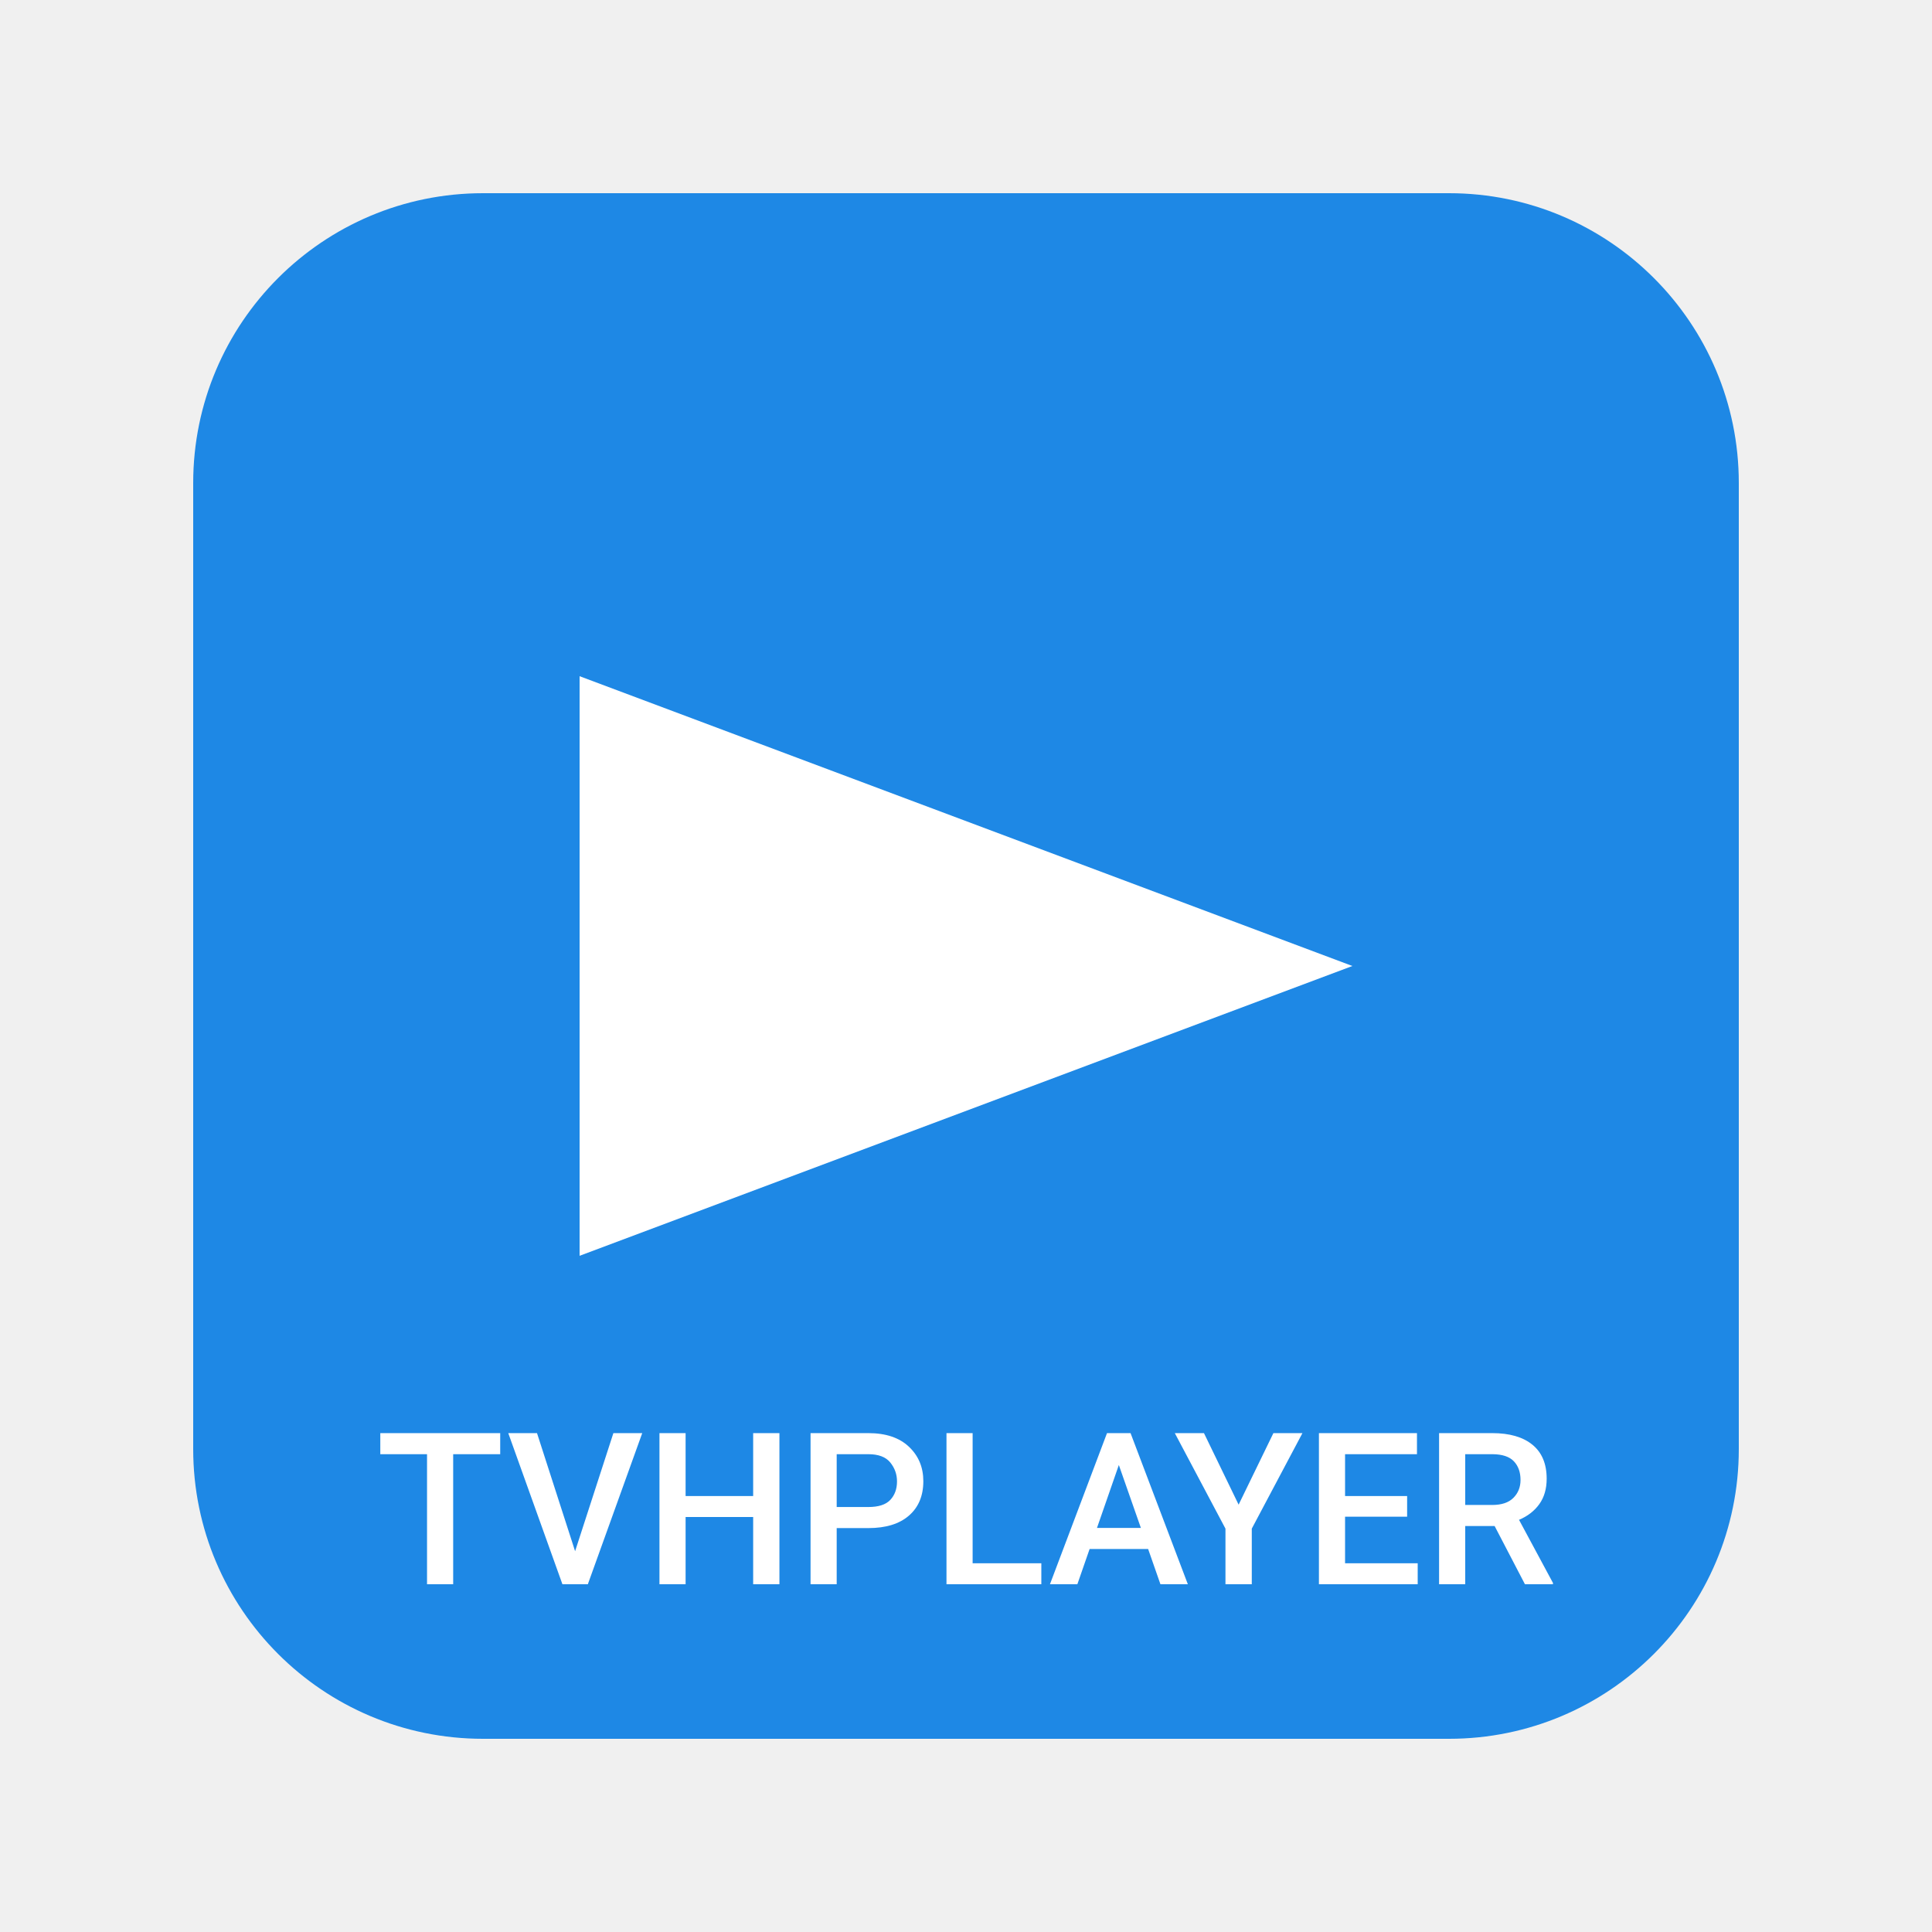
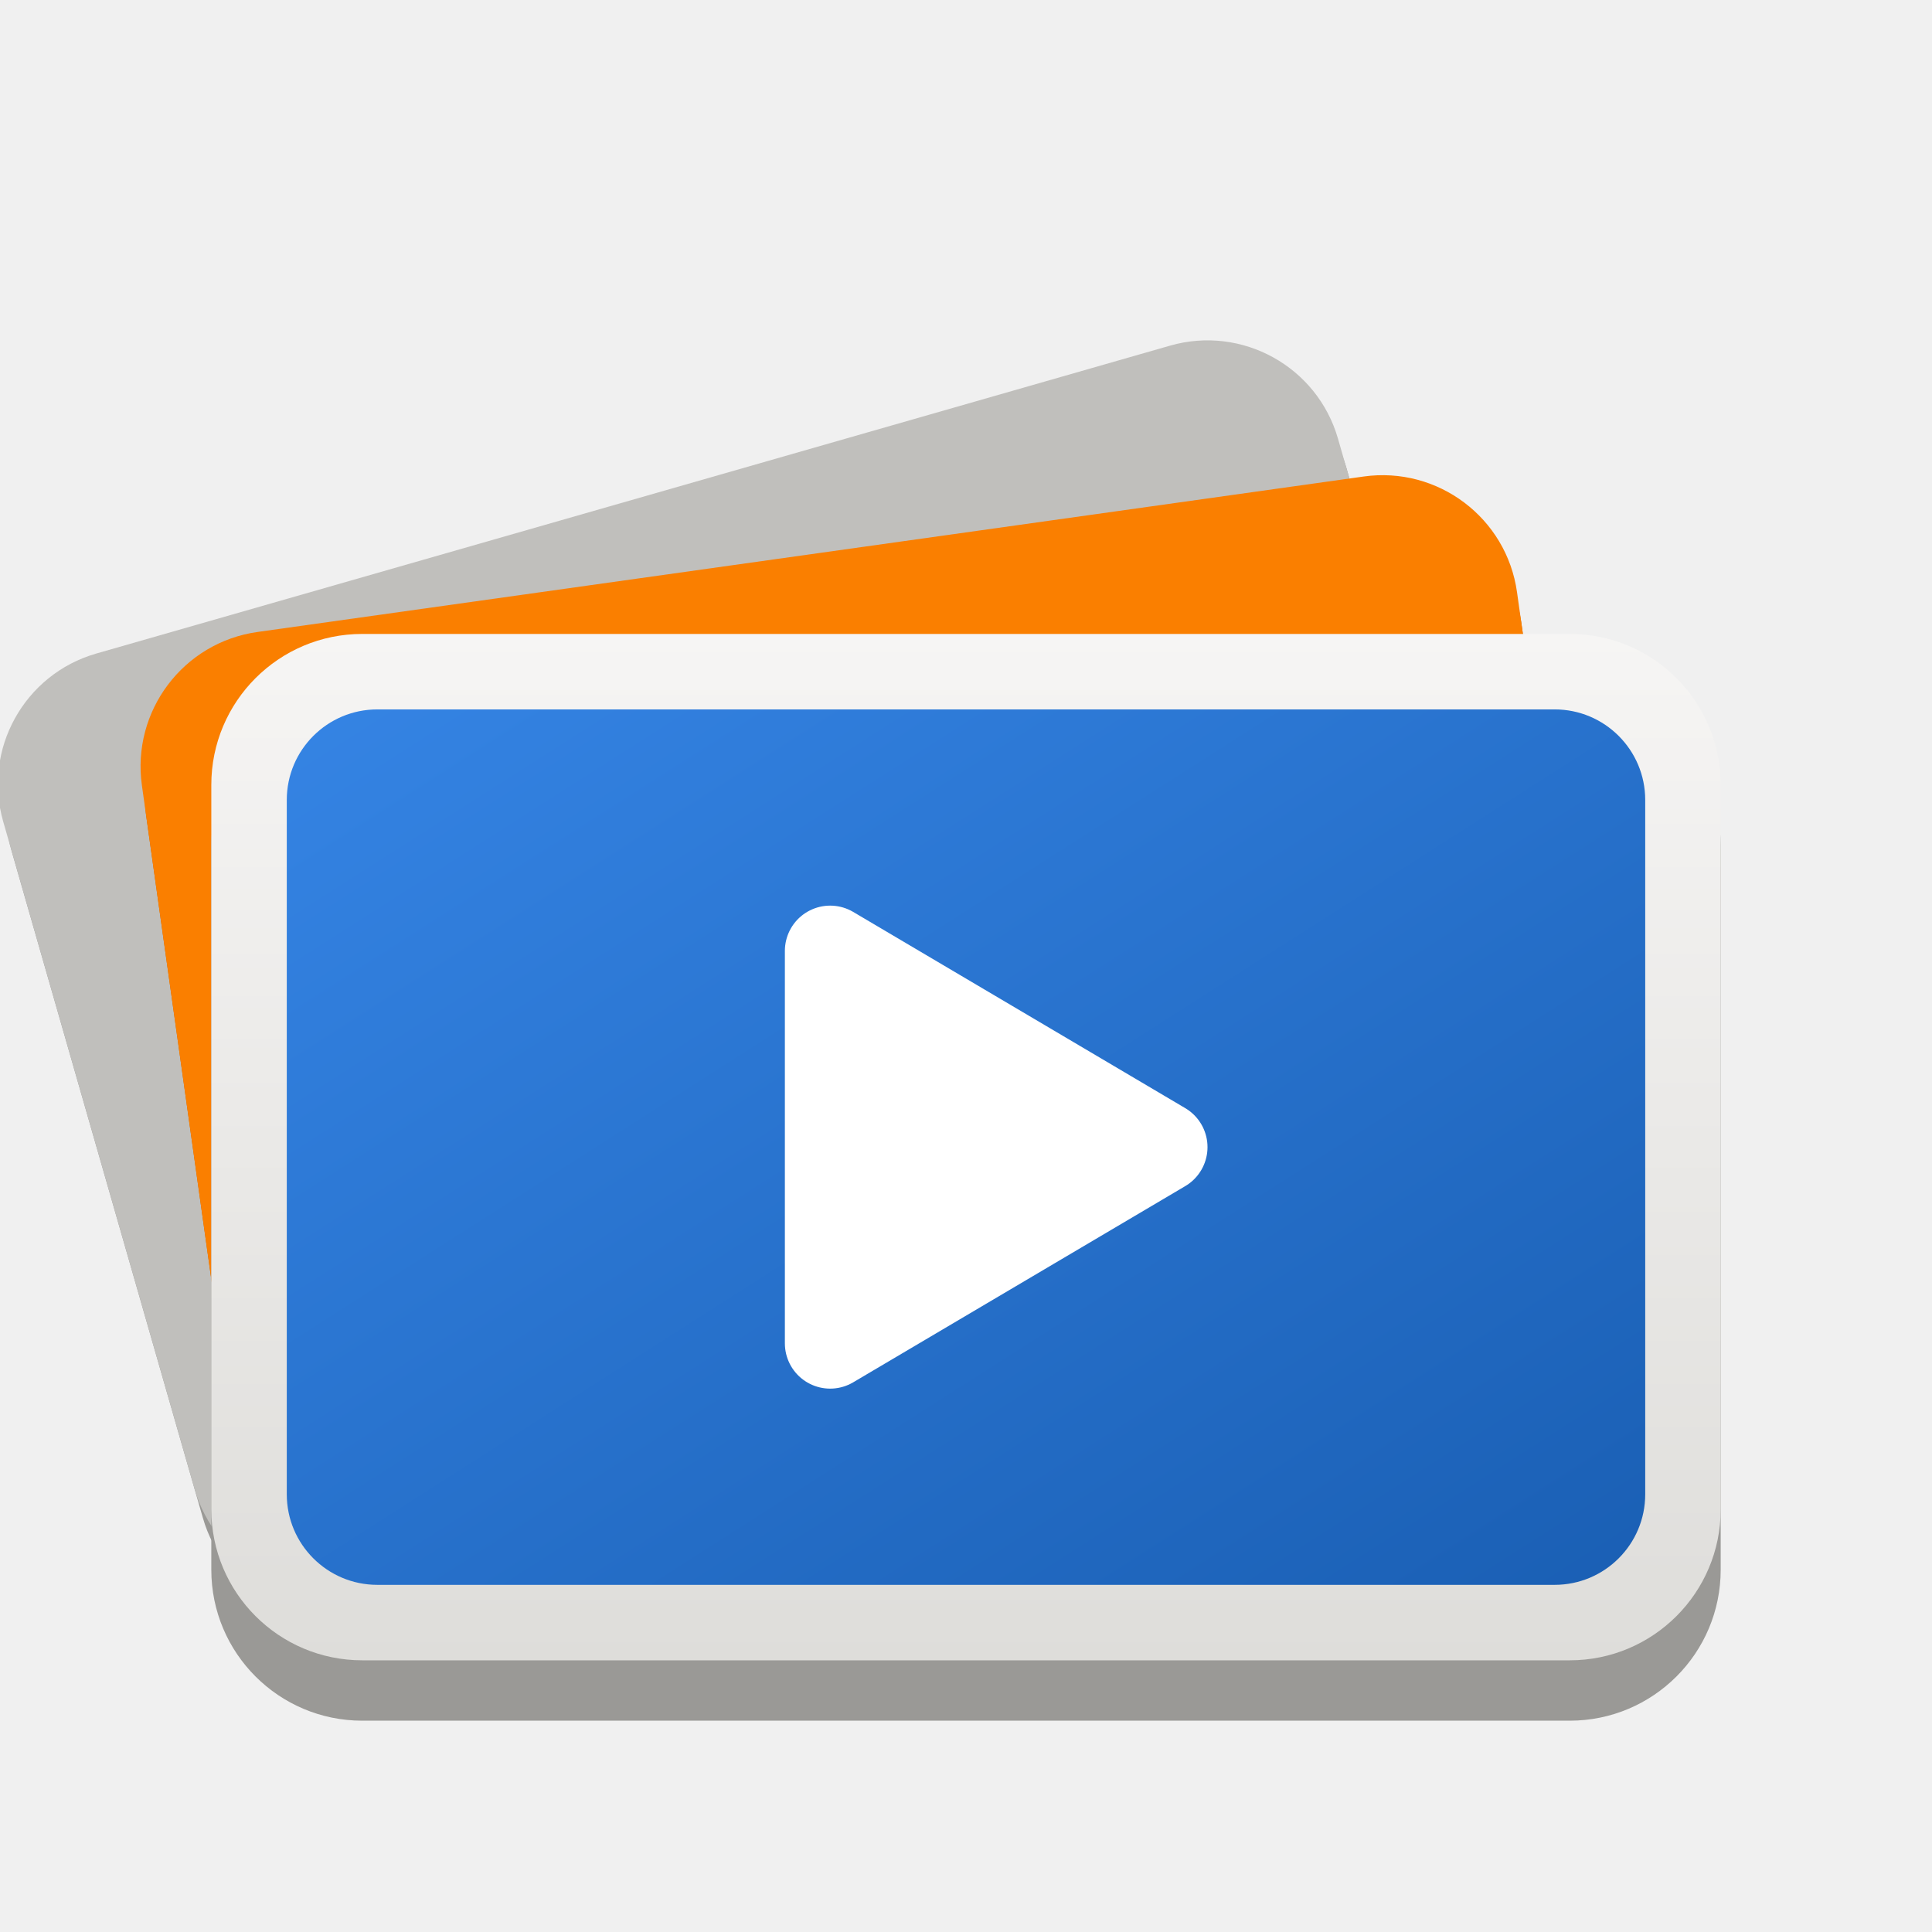
- <svg xmlns="http://www.w3.org/2000/svg" viewBox="0 0 500 500">
-   <rect x="50" y="50" width="400" height="400" rx="75" ry="75" fill="#1e88e5" />
-   <polygon points="150,175 150,325 350,250" fill="white" />
-   <text x="250" y="410" font-size="55" font-family="Roboto" font-weight="500" text-anchor="middle" fill="white">TVHPLAYER</text>
+ <svg xmlns="http://www.w3.org/2000/svg" width="240" height="240" viewBox="0 0 128 128">
+   <defs>
+     <linearGradient id="scr" x1="0" y1="0" x2="1" y2="1">
+       <stop offset="0" stop-color="#3584e4" />
+       <stop offset="1" stop-color="#1a5fb4" />
+     </linearGradient>
+     <linearGradient id="bz" x1="0" y1="0" x2="0" y2="1">
+       <stop offset="0" stop-color="#f6f5f4" />
+       <stop offset="1" stop-color="#deddda" />
+     </linearGradient>
+   </defs>
+   <g transform="rotate(-16 64 110)">
+     <rect x="18" y="32" width="92" height="64" rx="9" fill="#9a9996" />
+     <rect x="18" y="30" width="92" height="64" rx="9" fill="#c0bfbc" />
+   </g>
+   <g transform="rotate(-8 64 110)">
+     <rect x="18" y="38" width="92" height="64" rx="9" fill="#c46300" />
+     <rect x="18" y="36" width="92" height="64" rx="9" fill="#fa7f00" />
+   </g>
+   <rect x="14" y="46" width="100" height="68" rx="10" fill="#9a9996" />
+   <rect x="14" y="42" width="100" height="68" rx="10" fill="url(#bz)" />
+   <rect x="19" y="47" width="90" height="58" rx="6" fill="url(#scr)" />
+   <path d="M55 63v26l22-13z" fill="#fff" stroke="#fff" stroke-width="6" stroke-linejoin="round" />
</svg>
